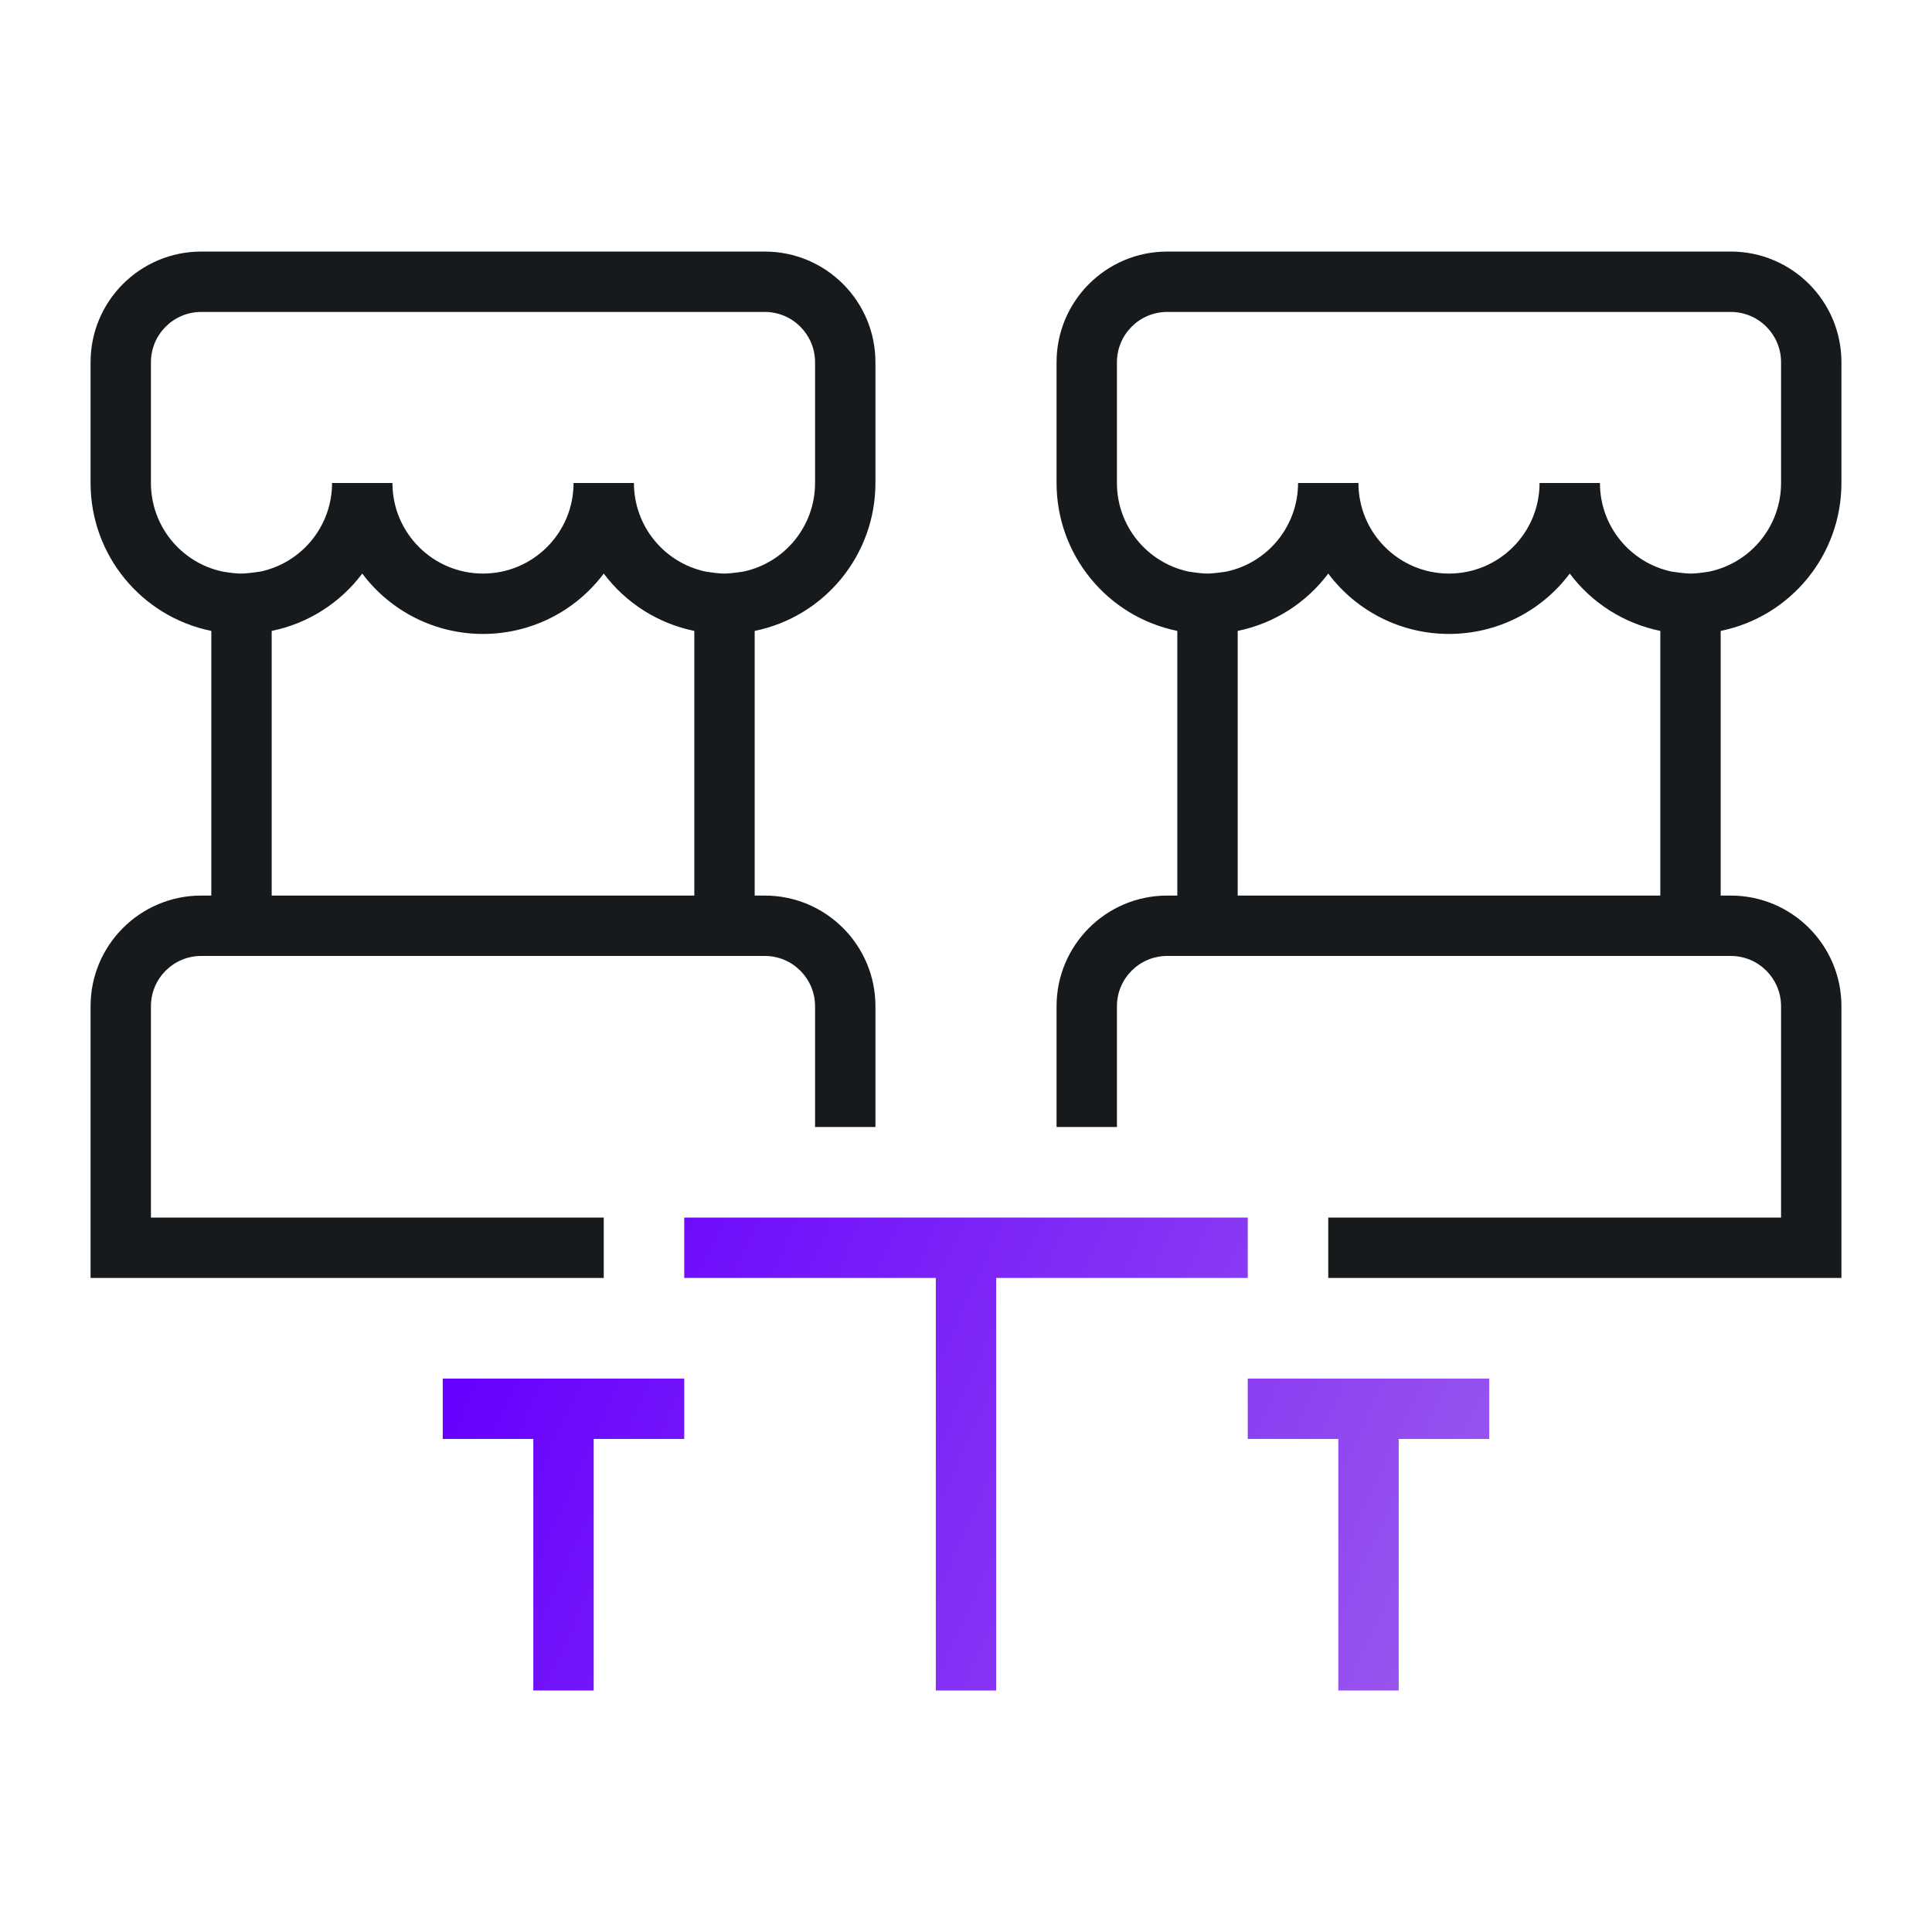
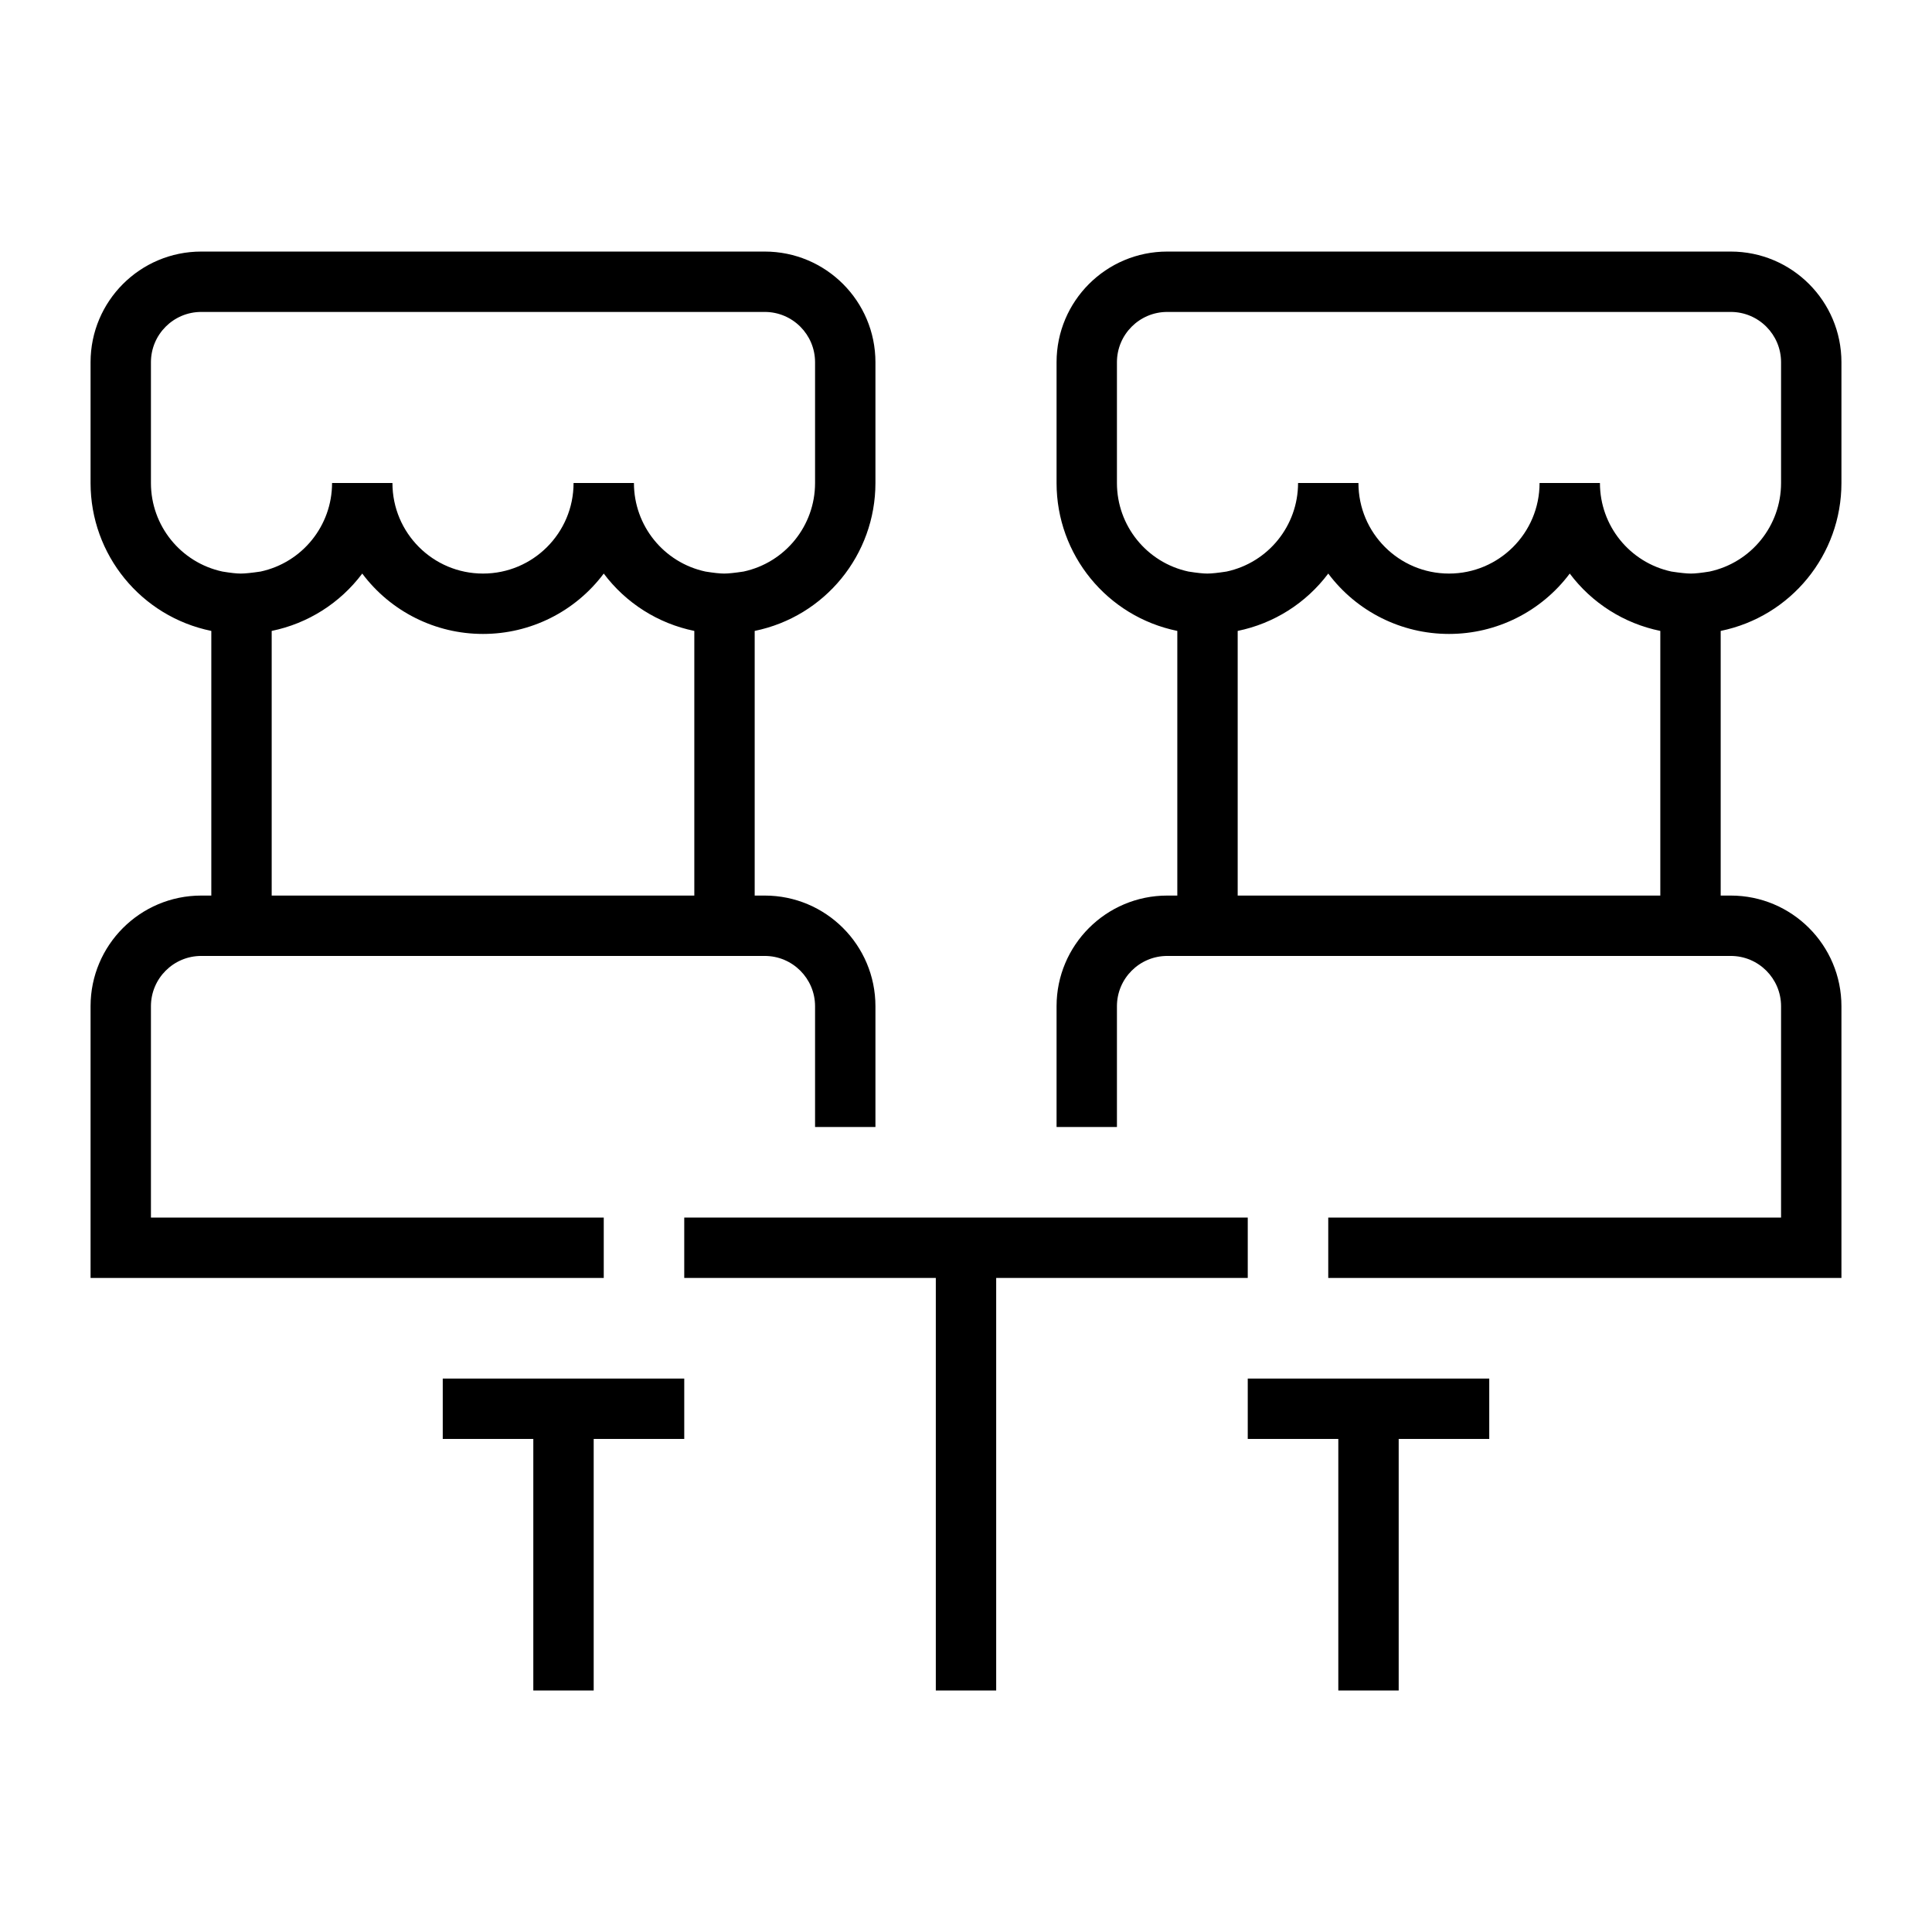
<svg xmlns="http://www.w3.org/2000/svg" width="48" height="48" viewBox="0 0 48 48">
  <defs>
    <linearGradient id="a" x1="0%" y1="39.788%" y2="60.212%">
      <stop offset="0%" stop-color="#60F" />
      <stop offset="100%" stop-color="#95E" />
    </linearGradient>
  </defs>
  <g fill="none" fill-rule="evenodd">
-     <path fill="#161A1D" d="M21.75 28h-1.5v-3c0-.69-.56-1.25-1.25-1.25H5c-.69 0-1.25.56-1.25 1.25v5.25H15v1.5H2.25V25A2.75 2.75 0 0 1 5 22.25h.25v-6.575a3.751 3.751 0 0 1-3-3.675V9A2.75 2.75 0 0 1 5 6.25h14A2.75 2.75 0 0 1 21.75 9v3a3.751 3.751 0 0 1-3 3.675v6.575H19A2.75 2.75 0 0 1 21.75 25v3zM33 31.75v-1.5h11.25V25c0-.69-.56-1.25-1.25-1.25H29c-.69 0-1.25.56-1.25 1.25v3h-1.5v-3A2.75 2.75 0 0 1 29 22.25h.25v-6.575a3.751 3.751 0 0 1-3-3.675V9A2.75 2.75 0 0 1 29 6.25h14A2.75 2.75 0 0 1 45.75 9v3a3.751 3.751 0 0 1-3 3.675v6.575H43A2.75 2.75 0 0 1 45.75 25v6.75H33zM20.25 12V9c0-.69-.56-1.25-1.25-1.25H5c-.69 0-1.25.56-1.25 1.25v3a2.25 2.25 0 0 0 1.776 2.2c.2.033.35.05.455.05.106 0 .27-.017.493-.05A2.25 2.25 0 0 0 8.25 12h1.5a2.25 2.25 0 1 0 4.5 0h1.5a2.25 2.25 0 0 0 1.776 2.2c.205.033.36.05.465.05.105 0 .266-.017.483-.05A2.25 2.25 0 0 0 20.25 12zm-3 3.675A3.75 3.75 0 0 1 15 14.25a3.744 3.744 0 0 1-3 1.5 3.744 3.744 0 0 1-3-1.5 3.75 3.75 0 0 1-2.25 1.425v6.575h10.5v-6.575zm27-3.675V9c0-.69-.56-1.25-1.25-1.25H29c-.69 0-1.25.56-1.25 1.25v3a2.25 2.25 0 0 0 1.776 2.2c.208.033.364.05.47.05.105 0 .264-.017.478-.05A2.25 2.25 0 0 0 32.25 12h1.5a2.25 2.25 0 1 0 4.5 0h1.5a2.25 2.25 0 0 0 1.776 2.2c.217.033.379.05.486.05.103 0 .258-.017.462-.05A2.25 2.25 0 0 0 44.25 12zm-3 3.675A3.75 3.75 0 0 1 39 14.25a3.744 3.744 0 0 1-3 1.5 3.744 3.744 0 0 1-3-1.5 3.75 3.75 0 0 1-2.25 1.425v6.575h10.5v-6.575z" />
-     <path fill="url(#a)" d="M34.75 35.75V42h-1.5v-6.25H31v-1.5h6v1.5h-2.25zm-20 0V42h-1.5v-6.25H11v-1.5h6v1.5h-2.25zm10-4V42h-1.5V31.75H17v-1.5h14v1.5h-6.25z" />
+     <path fill="currentColor" d="M21.75 28h-1.5v-3c0-.69-.56-1.25-1.25-1.25H5c-.69 0-1.25.56-1.25 1.25v5.25H15v1.5H2.25V25A2.75 2.75 0 0 1 5 22.25h.25v-6.575a3.751 3.751 0 0 1-3-3.675V9A2.75 2.75 0 0 1 5 6.25h14A2.75 2.75 0 0 1 21.75 9v3a3.751 3.751 0 0 1-3 3.675v6.575H19A2.75 2.75 0 0 1 21.75 25v3zM33 31.75v-1.5h11.25V25c0-.69-.56-1.25-1.25-1.25H29c-.69 0-1.25.56-1.25 1.25v3h-1.5v-3A2.75 2.75 0 0 1 29 22.25h.25v-6.575a3.751 3.751 0 0 1-3-3.675V9A2.75 2.75 0 0 1 29 6.25h14A2.75 2.75 0 0 1 45.75 9v3a3.751 3.751 0 0 1-3 3.675v6.575H43A2.75 2.75 0 0 1 45.75 25v6.75H33zM20.25 12V9c0-.69-.56-1.25-1.25-1.25H5c-.69 0-1.25.56-1.25 1.25v3a2.25 2.25 0 0 0 1.776 2.2c.2.033.35.05.455.05.106 0 .27-.017.493-.05A2.25 2.25 0 0 0 8.25 12h1.5a2.25 2.25 0 1 0 4.5 0h1.5a2.25 2.25 0 0 0 1.776 2.2c.205.033.36.05.465.05.105 0 .266-.017.483-.05A2.25 2.25 0 0 0 20.25 12zm-3 3.675A3.75 3.75 0 0 1 15 14.25a3.744 3.744 0 0 1-3 1.5 3.744 3.744 0 0 1-3-1.5 3.75 3.75 0 0 1-2.25 1.425v6.575h10.5v-6.575zm27-3.675V9c0-.69-.56-1.25-1.25-1.25H29c-.69 0-1.25.56-1.25 1.25v3a2.25 2.25 0 0 0 1.776 2.2c.208.033.364.05.47.05.105 0 .264-.017.478-.05A2.25 2.25 0 0 0 32.25 12h1.5a2.25 2.25 0 1 0 4.5 0h1.5a2.25 2.25 0 0 0 1.776 2.2c.217.033.379.05.486.05.103 0 .258-.017.462-.05A2.25 2.25 0 0 0 44.25 12zm-3 3.675A3.75 3.75 0 0 1 39 14.25a3.744 3.744 0 0 1-3 1.5 3.744 3.744 0 0 1-3-1.5 3.75 3.75 0 0 1-2.25 1.425v6.575h10.5v-6.575z" />
+     <path fill="currentColor" d="M34.75 35.75V42h-1.5v-6.25H31v-1.5h6v1.5h-2.25zm-20 0V42h-1.5v-6.25H11v-1.5h6v1.5h-2.25zm10-4V42h-1.5V31.75H17v-1.5h14v1.5h-6.25z" />
  </g>
</svg>
